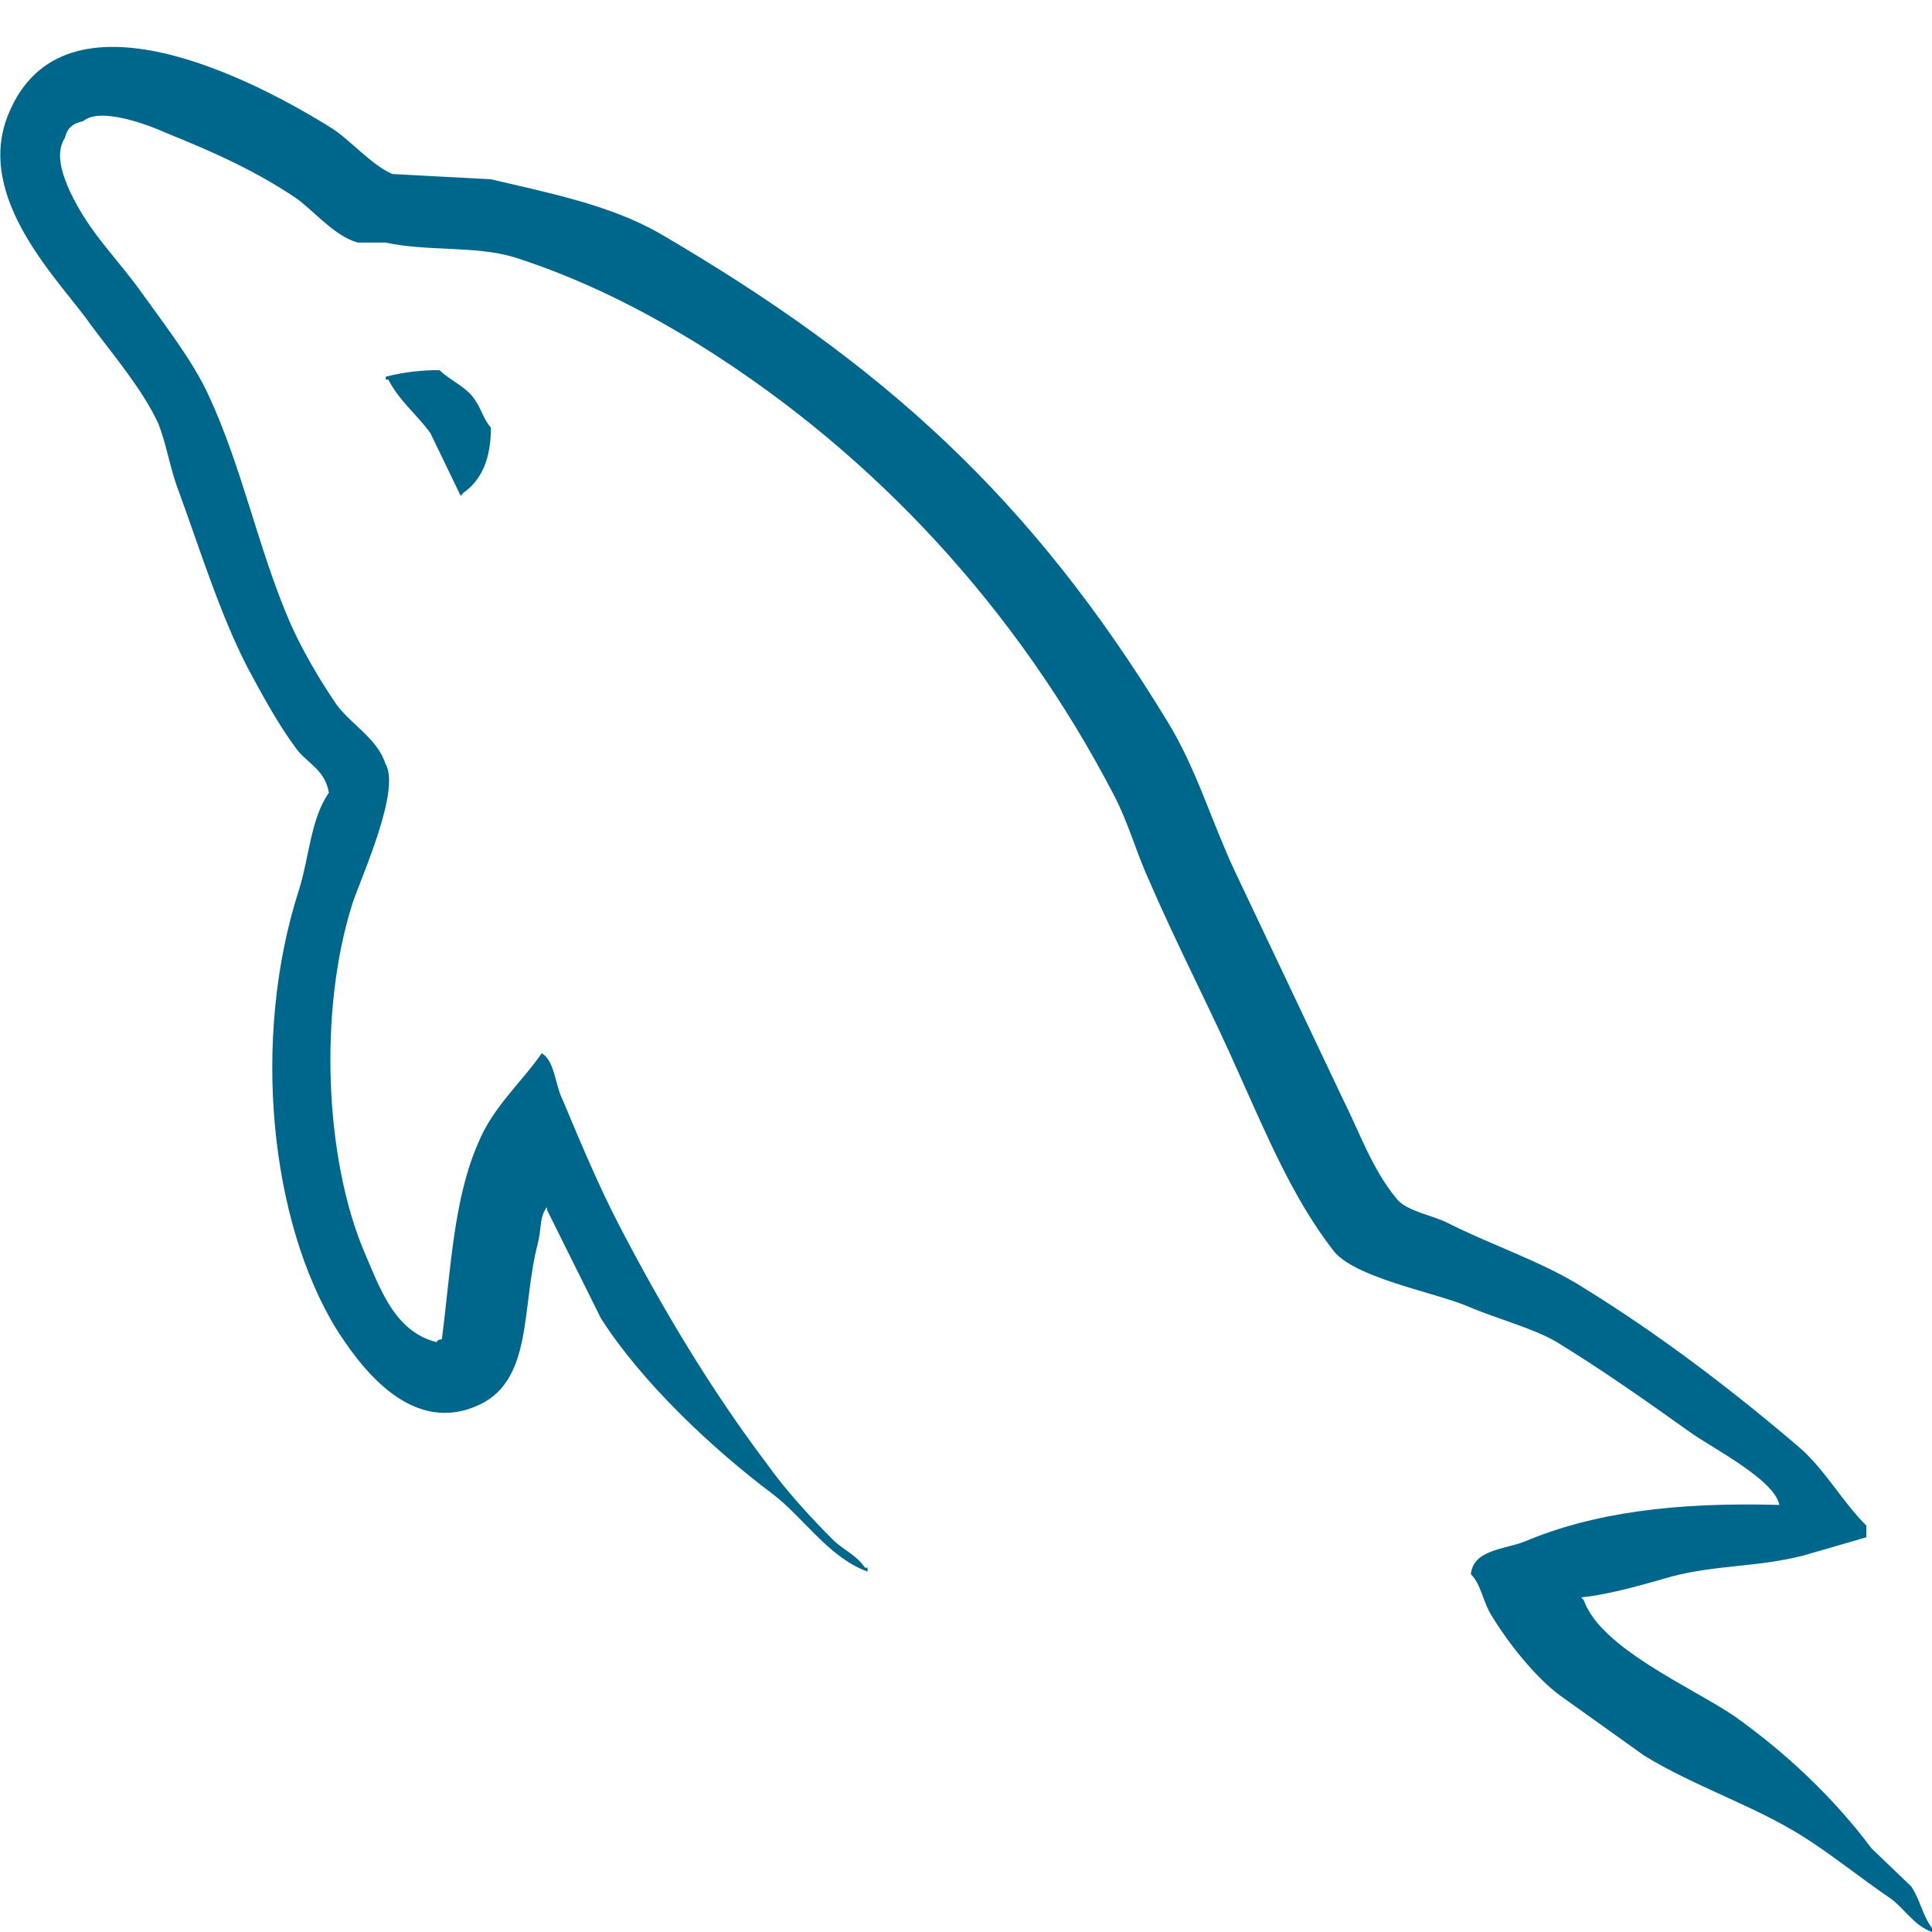
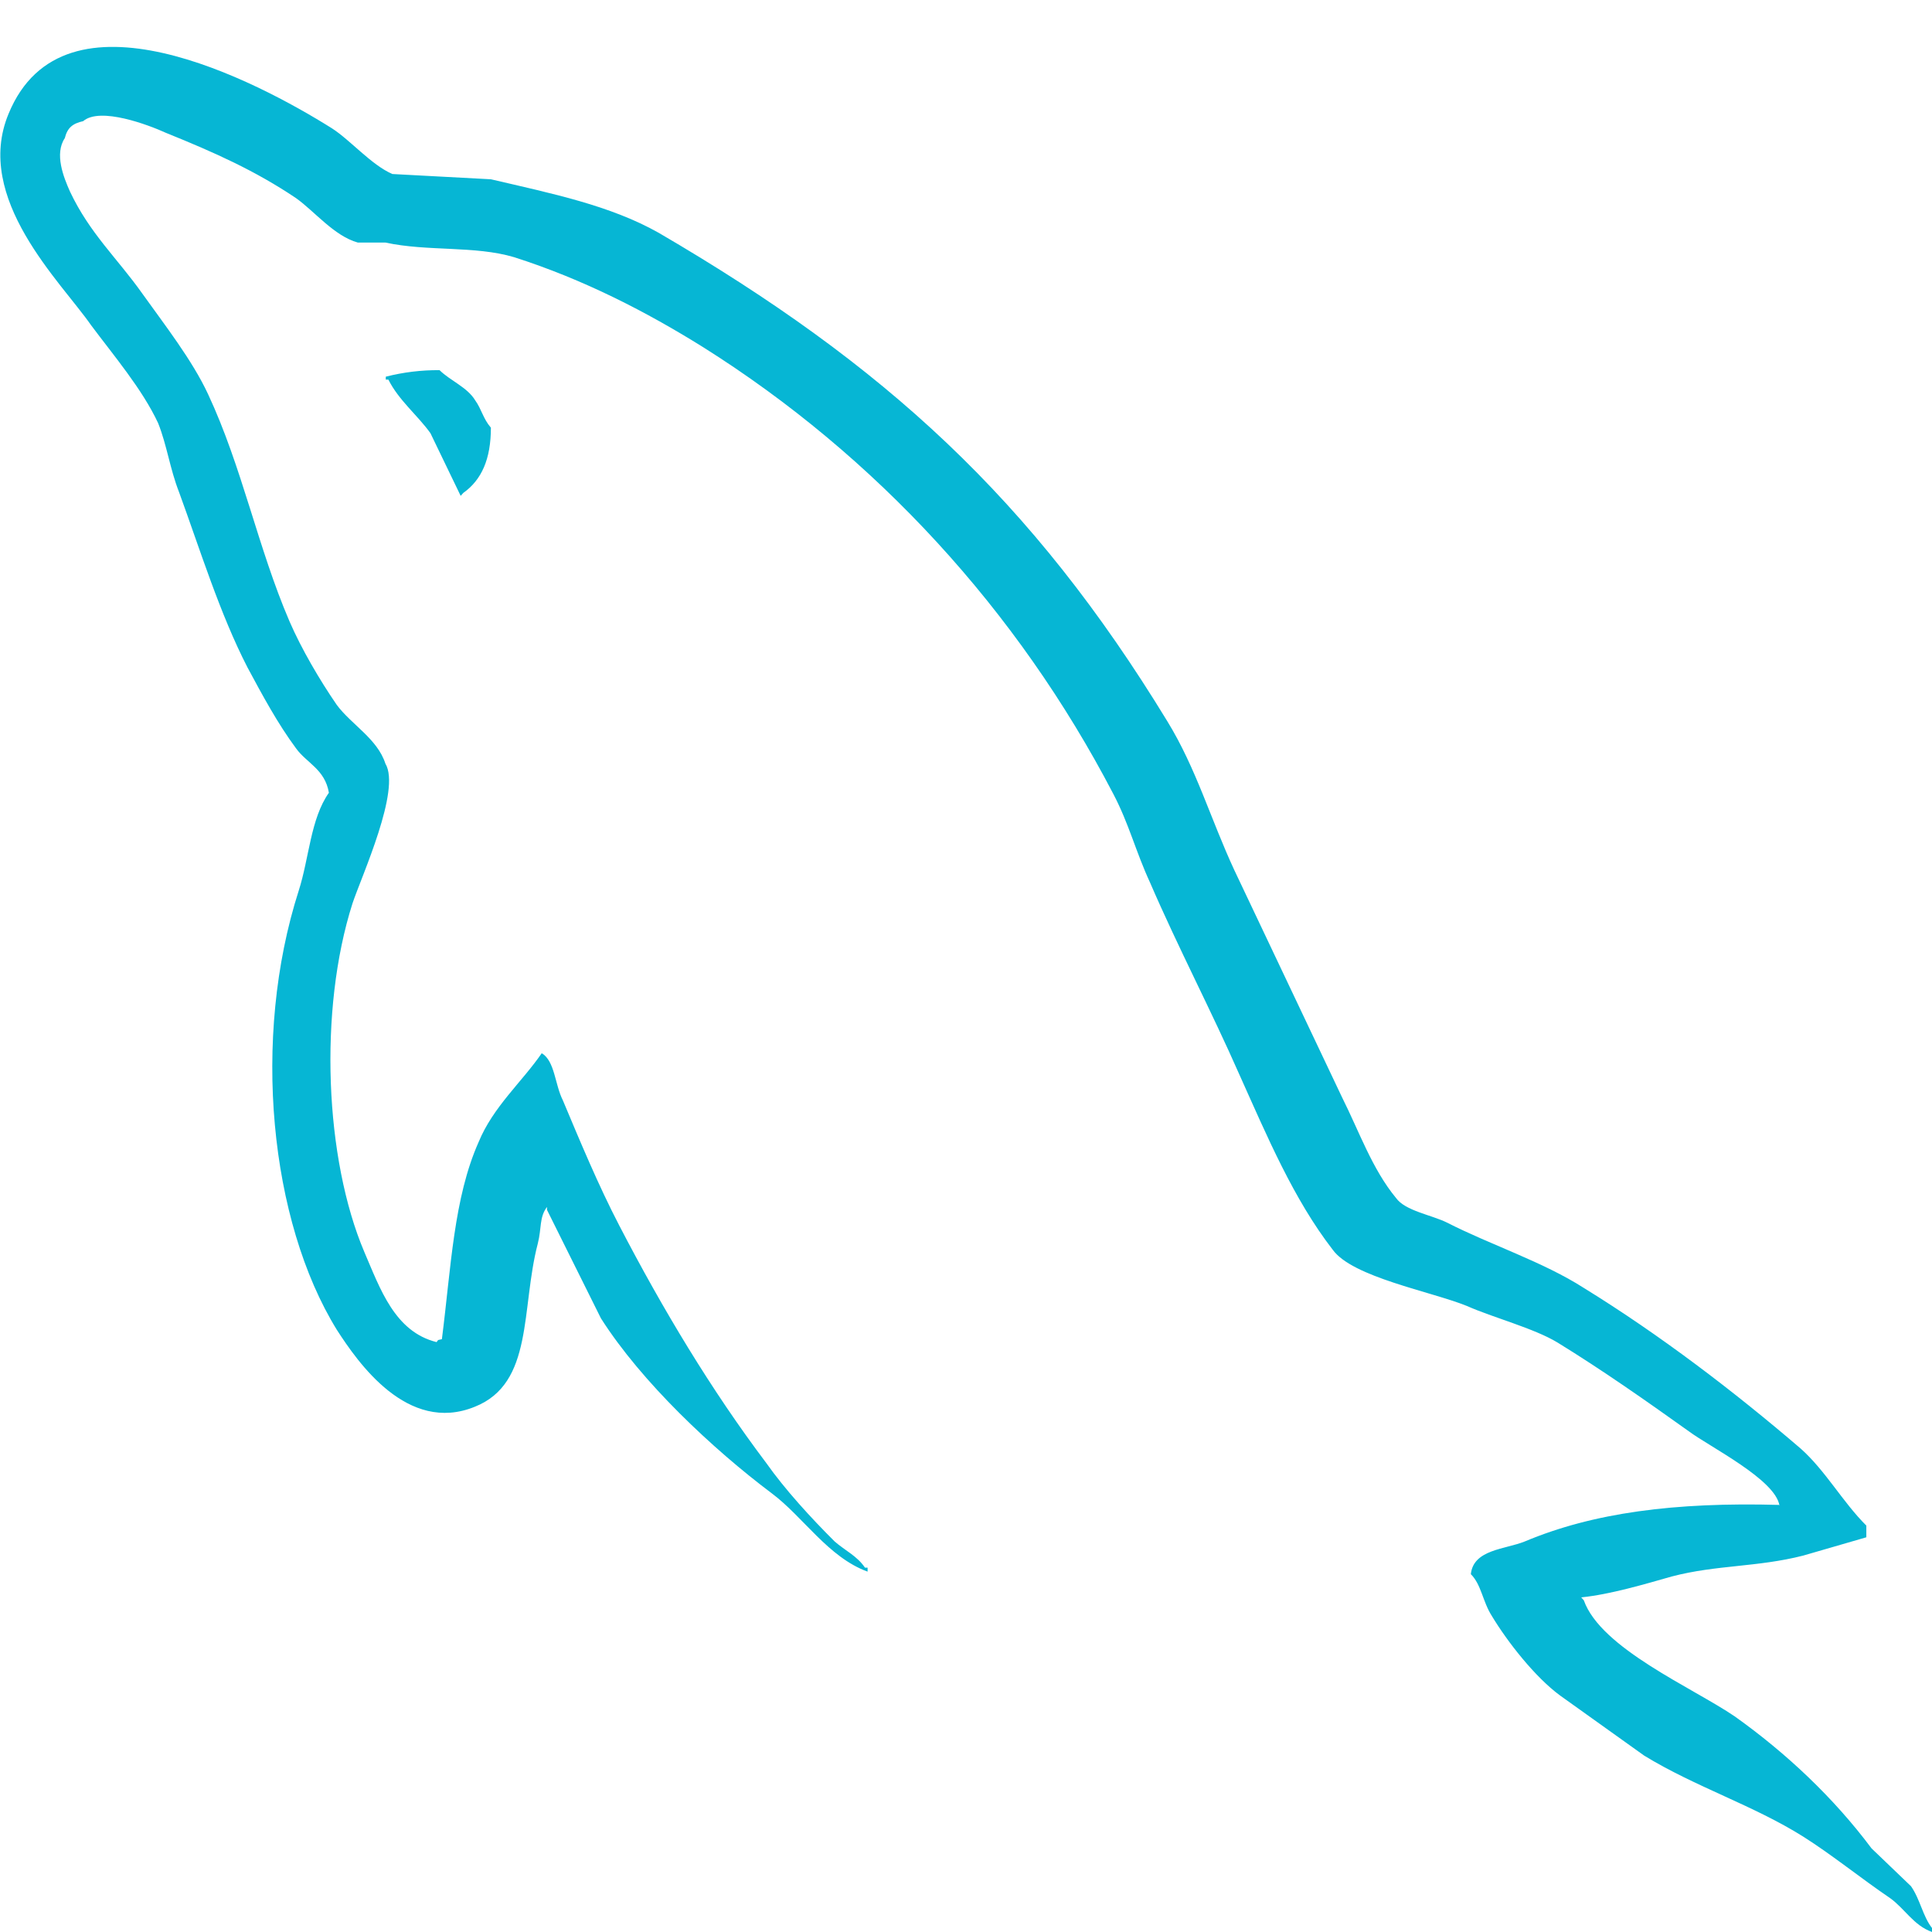
<svg xmlns="http://www.w3.org/2000/svg" width="64" height="64" viewBox="0 0 25.6 25.6">
-   <path d="M179.076 94.886c-3.568-.1-6.336.268-8.656 1.25-.668.27-1.74.27-1.828 1.116.357.355.4.936.713 1.428.535.893 1.473 2.096 2.32 2.72l2.855 2.053c1.74 1.07 3.703 1.695 5.398 2.766.982.625 1.963 1.428 2.945 2.098.5.357.803.938 1.428 1.16v-.135c-.312-.4-.402-.98-.713-1.428l-1.34-1.293c-1.293-1.74-2.9-3.258-4.64-4.506-1.428-.982-4.55-2.32-5.13-3.97l-.088-.1c.98-.1 2.14-.447 3.078-.715 1.518-.4 2.9-.312 4.46-.713l2.143-.625v-.4c-.803-.803-1.383-1.874-2.23-2.632-2.275-1.963-4.775-3.882-7.363-5.488-1.383-.892-3.168-1.473-4.64-2.23-.537-.268-1.428-.402-1.74-.848-.805-.98-1.25-2.275-1.83-3.436l-3.658-7.763c-.803-1.74-1.295-3.48-2.275-5.086-4.596-7.585-9.594-12.18-17.268-16.687-1.65-.937-3.613-1.34-5.7-1.83l-3.346-.18c-.715-.312-1.428-1.16-2.053-1.562-2.543-1.606-9.102-5.086-10.977-.5-1.205 2.9 1.785 5.755 2.8 7.228.76 1.026 1.74 2.186 2.277 3.346.3.758.4 1.562.713 2.365.713 1.963 1.383 4.15 2.32 5.98.5.937 1.025 1.92 1.65 2.767.357.5.982.714 1.115 1.517-.625.893-.668 2.23-1.025 3.347-1.607 5.042-.982 11.288 1.293 15 .715 1.115 2.4 3.57 4.686 2.632 2.008-.803 1.56-3.346 2.14-5.577.135-.535.045-.892.312-1.25v.1l1.83 3.703c1.383 2.186 3.793 4.462 5.8 5.98 1.07.803 1.918 2.187 3.256 2.677v-.135h-.088c-.268-.4-.67-.58-1.027-.892-.803-.803-1.695-1.785-2.32-2.677-1.873-2.498-3.523-5.265-4.996-8.12-.715-1.383-1.34-2.9-1.918-4.283-.27-.536-.27-1.34-.715-1.606-.67.98-1.65 1.83-2.143 3.034-.848 1.918-.936 4.283-1.248 6.737-.18.045-.1 0-.18.1-1.426-.356-1.918-1.83-2.453-3.078-1.338-3.168-1.562-8.254-.402-11.913.312-.937 1.652-3.882 1.117-4.774-.27-.848-1.16-1.338-1.652-2.008-.58-.848-1.203-1.918-1.605-2.855-1.07-2.5-1.605-5.265-2.766-7.764-.537-1.16-1.473-2.365-2.232-3.435-.848-1.205-1.783-2.053-2.453-3.48-.223-.5-.535-1.294-.178-1.83.088-.357.268-.5.623-.58.58-.5 2.232.134 2.812.4 1.65.67 3.033 1.294 4.416 2.23.625.446 1.295 1.294 2.098 1.518h.938c1.428.312 3.033.1 4.37.5 2.365.76 4.506 1.874 6.426 3.08 5.844 3.703 10.664 8.968 13.92 15.26.535 1.026.758 1.963 1.25 3.034.938 2.187 2.098 4.417 3.033 6.56.938 2.097 1.83 4.24 3.168 5.98.67.937 3.346 1.427 4.55 1.918.893.4 2.275.76 3.08 1.25 1.516.937 3.033 2.008 4.46 3.034.713.534 2.945 1.65 3.078 2.54zm-45.5-38.772a7.09 7.09 0 0 0-1.828.223v.1h.088c.357.714.982 1.205 1.428 1.83l1.027 2.142.088-.1c.625-.446.938-1.16.938-2.23-.268-.312-.312-.625-.535-.937-.268-.446-.848-.67-1.206-1.026z" transform="matrix(.390229 0 0 .38781 -46.30004 -16.85672)" fill-rule="evenodd" fill="#00678c" />
+   <path d="M179.076 94.886c-3.568-.1-6.336.268-8.656 1.25-.668.27-1.74.27-1.828 1.116.357.355.4.936.713 1.428.535.893 1.473 2.096 2.32 2.72l2.855 2.053c1.74 1.07 3.703 1.695 5.398 2.766.982.625 1.963 1.428 2.945 2.098.5.357.803.938 1.428 1.16v-.135c-.312-.4-.402-.98-.713-1.428l-1.34-1.293c-1.293-1.74-2.9-3.258-4.64-4.506-1.428-.982-4.55-2.32-5.13-3.97l-.088-.1c.98-.1 2.14-.447 3.078-.715 1.518-.4 2.9-.312 4.46-.713l2.143-.625v-.4c-.803-.803-1.383-1.874-2.23-2.632-2.275-1.963-4.775-3.882-7.363-5.488-1.383-.892-3.168-1.473-4.64-2.23-.537-.268-1.428-.402-1.74-.848-.805-.98-1.25-2.275-1.83-3.436l-3.658-7.763c-.803-1.74-1.295-3.48-2.275-5.086-4.596-7.585-9.594-12.18-17.268-16.687-1.65-.937-3.613-1.34-5.7-1.83l-3.346-.18c-.715-.312-1.428-1.16-2.053-1.562-2.543-1.606-9.102-5.086-10.977-.5-1.205 2.9 1.785 5.755 2.8 7.228.76 1.026 1.74 2.186 2.277 3.346.3.758.4 1.562.713 2.365.713 1.963 1.383 4.15 2.32 5.98.5.937 1.025 1.92 1.65 2.767.357.5.982.714 1.115 1.517-.625.893-.668 2.23-1.025 3.347-1.607 5.042-.982 11.288 1.293 15 .715 1.115 2.4 3.57 4.686 2.632 2.008-.803 1.56-3.346 2.14-5.577.135-.535.045-.892.312-1.25v.1l1.83 3.703c1.383 2.186 3.793 4.462 5.8 5.98 1.07.803 1.918 2.187 3.256 2.677v-.135h-.088c-.268-.4-.67-.58-1.027-.892-.803-.803-1.695-1.785-2.32-2.677-1.873-2.498-3.523-5.265-4.996-8.12-.715-1.383-1.34-2.9-1.918-4.283-.27-.536-.27-1.34-.715-1.606-.67.98-1.65 1.83-2.143 3.034-.848 1.918-.936 4.283-1.248 6.737-.18.045-.1 0-.18.1-1.426-.356-1.918-1.83-2.453-3.078-1.338-3.168-1.562-8.254-.402-11.913.312-.937 1.652-3.882 1.117-4.774-.27-.848-1.16-1.338-1.652-2.008-.58-.848-1.203-1.918-1.605-2.855-1.07-2.5-1.605-5.265-2.766-7.764-.537-1.16-1.473-2.365-2.232-3.435-.848-1.205-1.783-2.053-2.453-3.48-.223-.5-.535-1.294-.178-1.83.088-.357.268-.5.623-.58.58-.5 2.232.134 2.812.4 1.65.67 3.033 1.294 4.416 2.23.625.446 1.295 1.294 2.098 1.518h.938c1.428.312 3.033.1 4.37.5 2.365.76 4.506 1.874 6.426 3.08 5.844 3.703 10.664 8.968 13.92 15.26.535 1.026.758 1.963 1.25 3.034.938 2.187 2.098 4.417 3.033 6.56.938 2.097 1.83 4.24 3.168 5.98.67.937 3.346 1.427 4.55 1.918.893.4 2.275.76 3.08 1.25 1.516.937 3.033 2.008 4.46 3.034.713.534 2.945 1.65 3.078 2.54zm-45.5-38.772a7.09 7.09 0 0 0-1.828.223v.1h.088c.357.714.982 1.205 1.428 1.83l1.027 2.142.088-.1c.625-.446.938-1.16.938-2.23-.268-.312-.312-.625-.535-.937-.268-.446-.848-.67-1.206-1.026z" transform="matrix(.390229 0 0 .38781 -46.30004 -16.85672)" fill-rule="evenodd" fill="#06b6d4" />
</svg>
